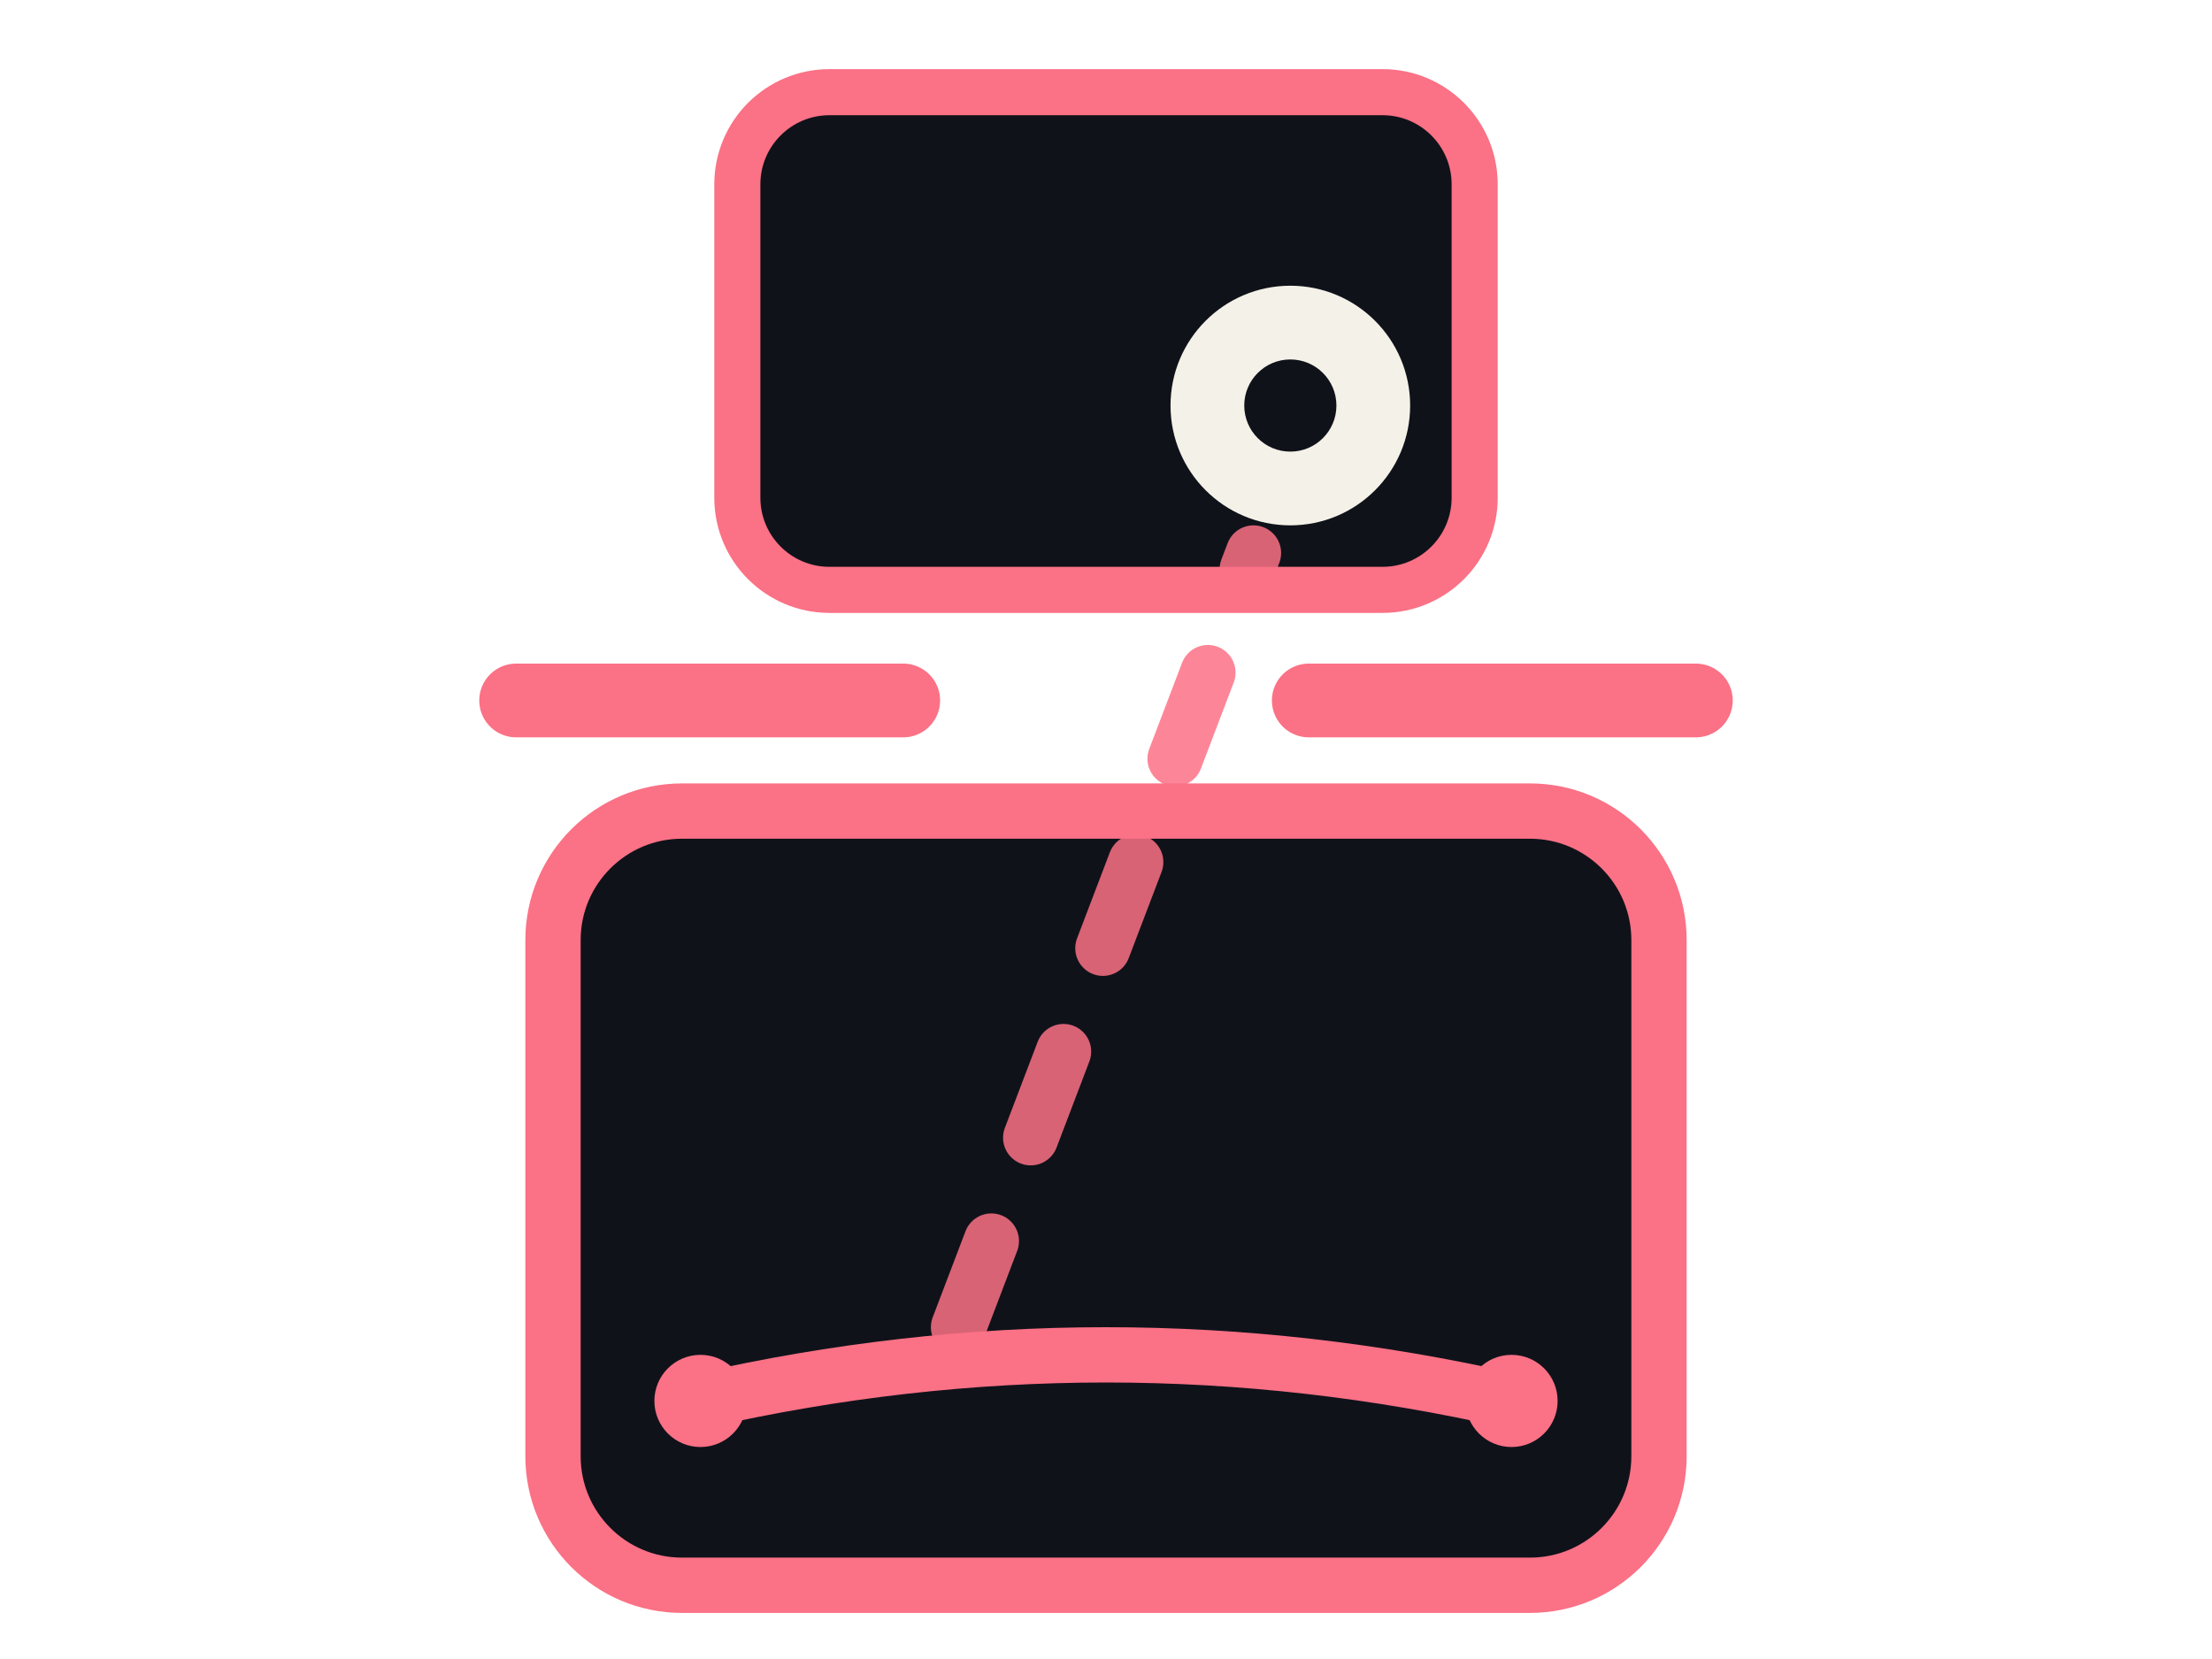
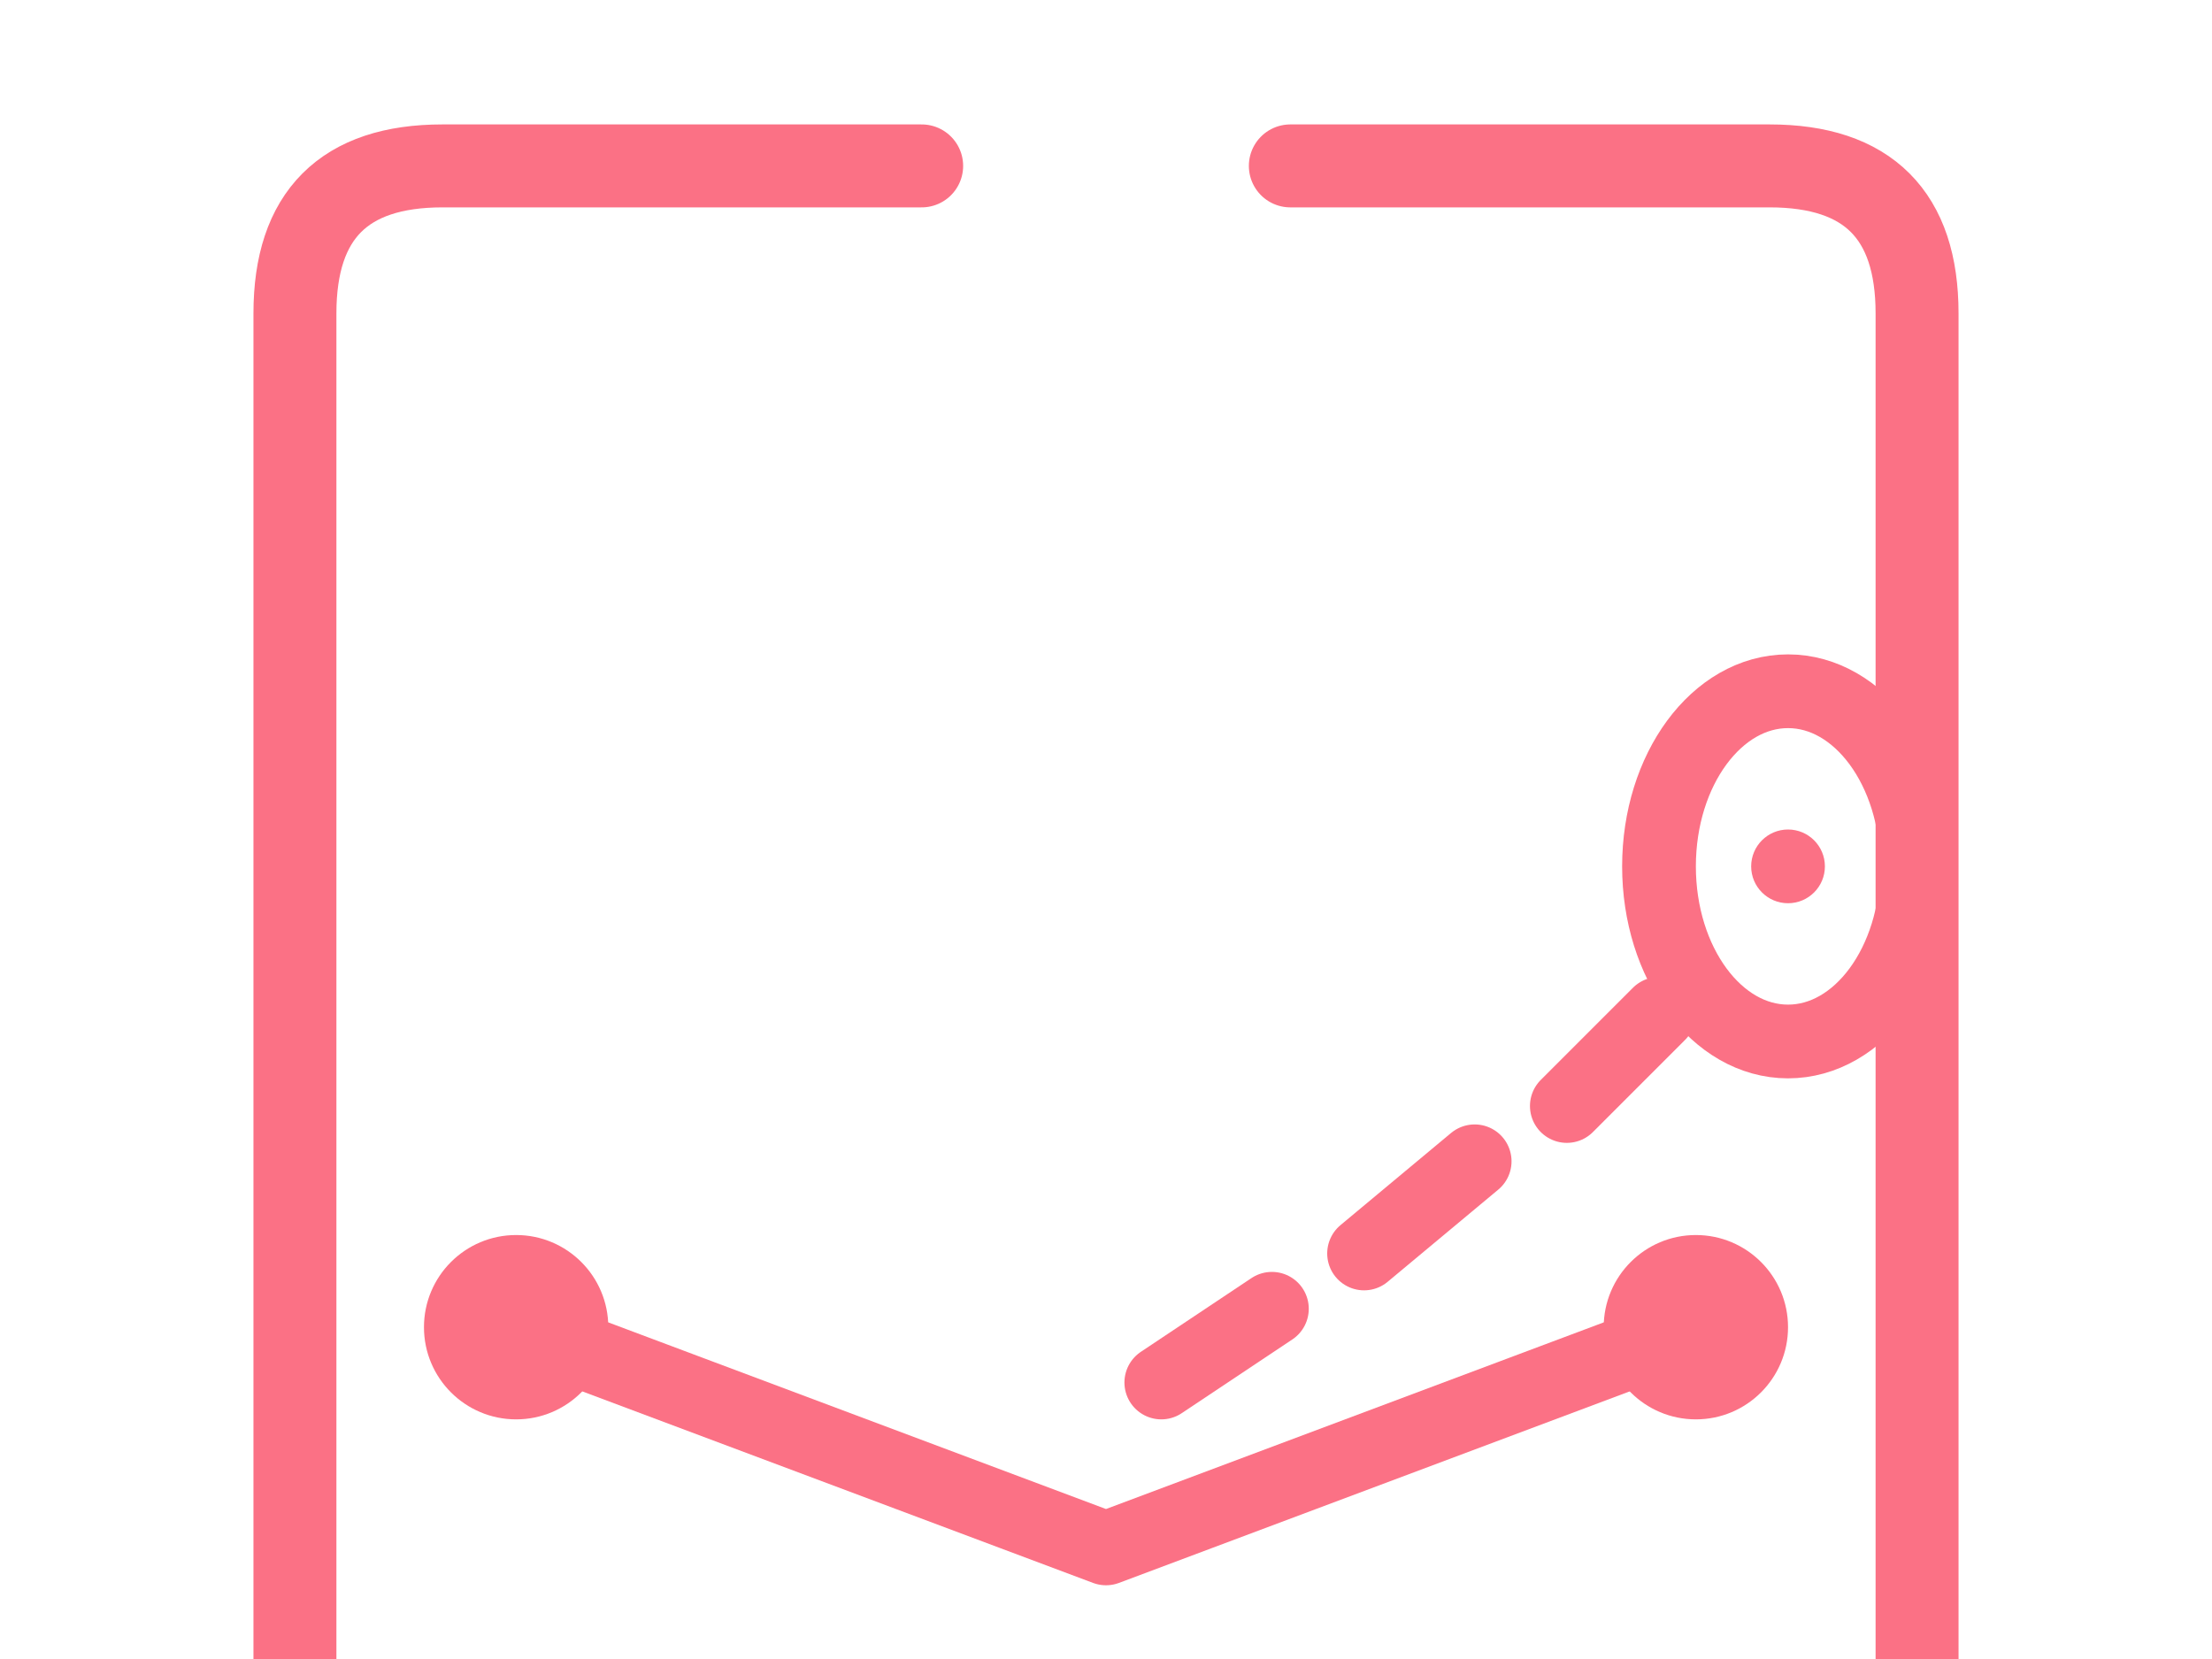
<svg xmlns="http://www.w3.org/2000/svg" viewBox="0 0 120 90" width="120" height="90">
-   <rect x="40" y="5" width="40" height="27" rx="5" fill="#10121a" stroke="#FB7185" stroke-width="2.5" />
-   <rect x="30" y="44" width="60" height="42" rx="7" fill="#10121a" stroke="#FB7185" stroke-width="3" />
+   <path d="M50 9 L24 9 Q16 9 16 17 L16 98 M104 98 L104 17 Q104 9 96 9 L70 9" fill="none" stroke="#FB7185" stroke-width="4.5" stroke-linecap="round" stroke-linejoin="round" />
+   <ellipse cx="97" cy="47" rx="7" ry="9.5" fill="none" stroke="#FB7185" stroke-width="4" />
+   <circle cx="97" cy="47" r="2" fill="#FB7185" />
  <g stroke="#FB7185" stroke-width="4" stroke-linecap="round">
-     <path d="M28 38 L49 38" />
-     <path d="M71 38 L92 38" />
+     <path d="M85 60 L90 55" />
+     <path d="M74 68 L80 63" />
+     <path d="M63 75 L69 71" />
  </g>
  <g fill="#FB7185">
-     <circle cx="38" cy="76" r="2.5" />
-     <circle cx="82" cy="76" r="2.5" />
+     <circle cx="28" cy="72" r="5" />
+     <circle cx="92" cy="72" r="5" />
  </g>
-   <path d="M38 76 Q60 71 82 76" fill="none" stroke="#FB7185" stroke-width="3" stroke-linecap="round" />
-   <path d="M52 72 L68 30" fill="none" stroke="#FB7185" stroke-width="3" stroke-dasharray="5 6" stroke-linecap="round" opacity="0.85" />
-   <circle cx="70" cy="22" r="6.5" fill="#f4f1e8" />
-   <circle cx="70" cy="22" r="2.5" fill="#10121a" />
+   <path d="M28 72 L60 84 L92 72" fill="none" stroke="#FB7185" stroke-width="4" stroke-linecap="round" stroke-linejoin="round" />
</svg>
